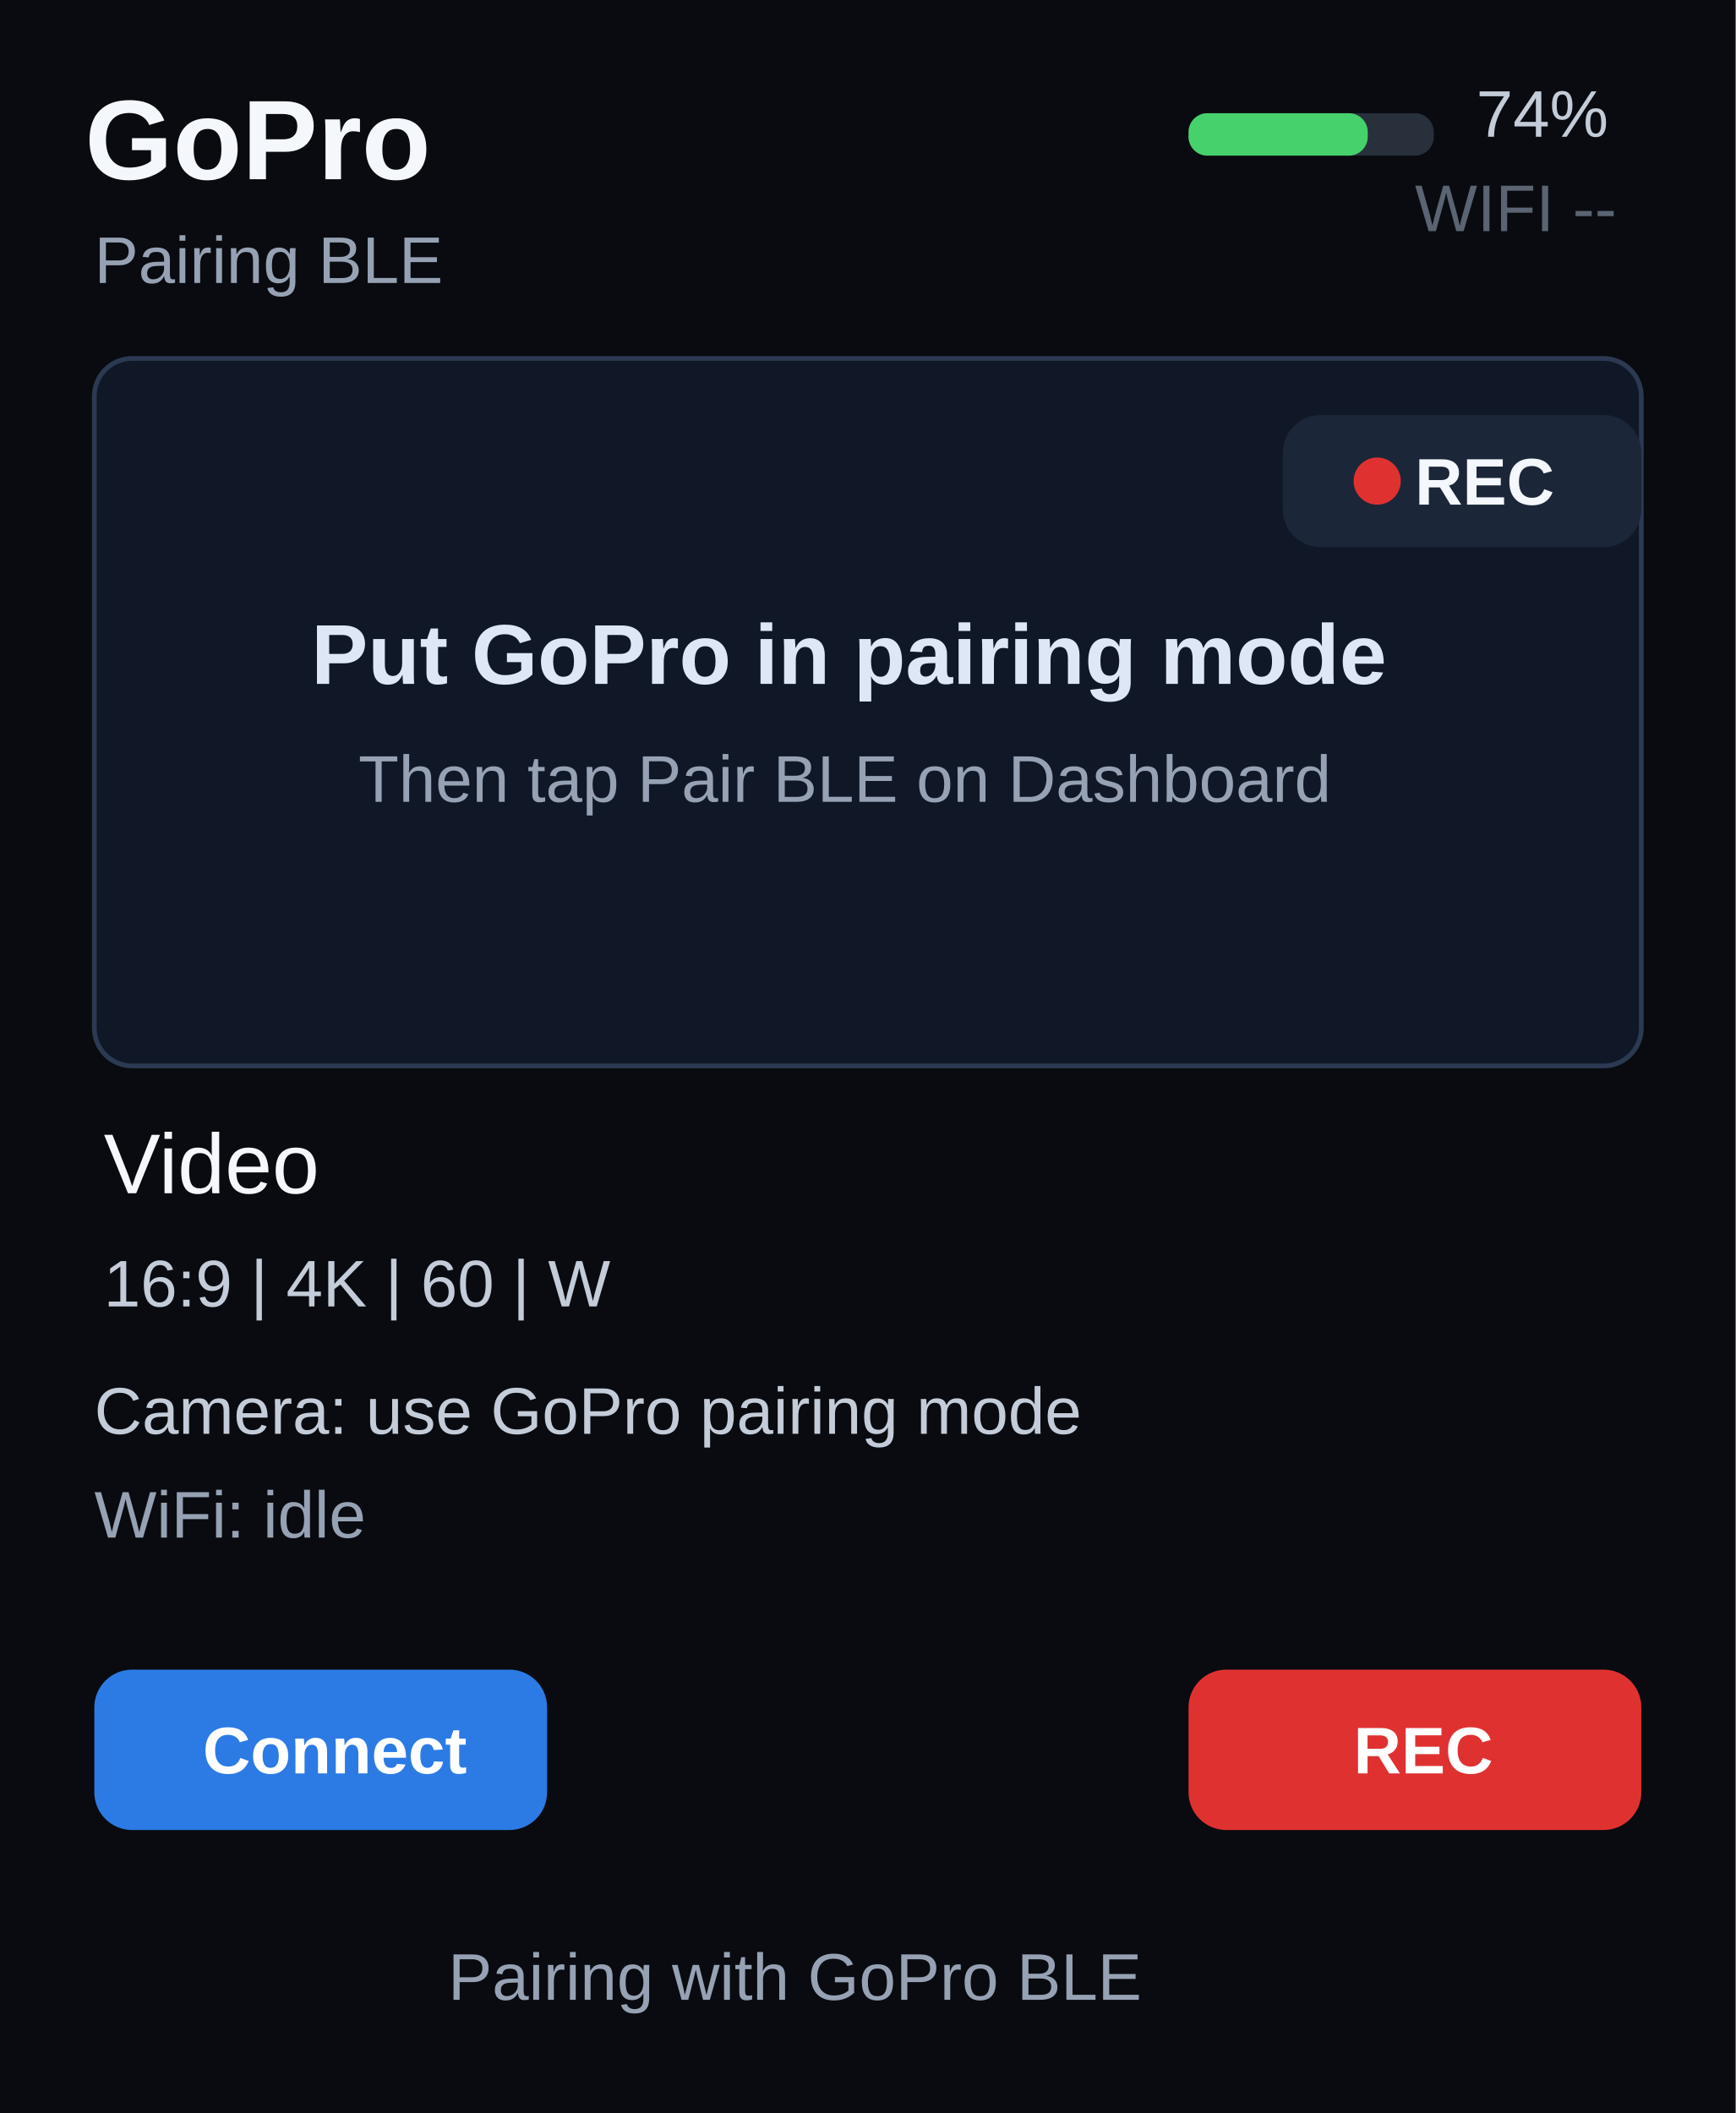
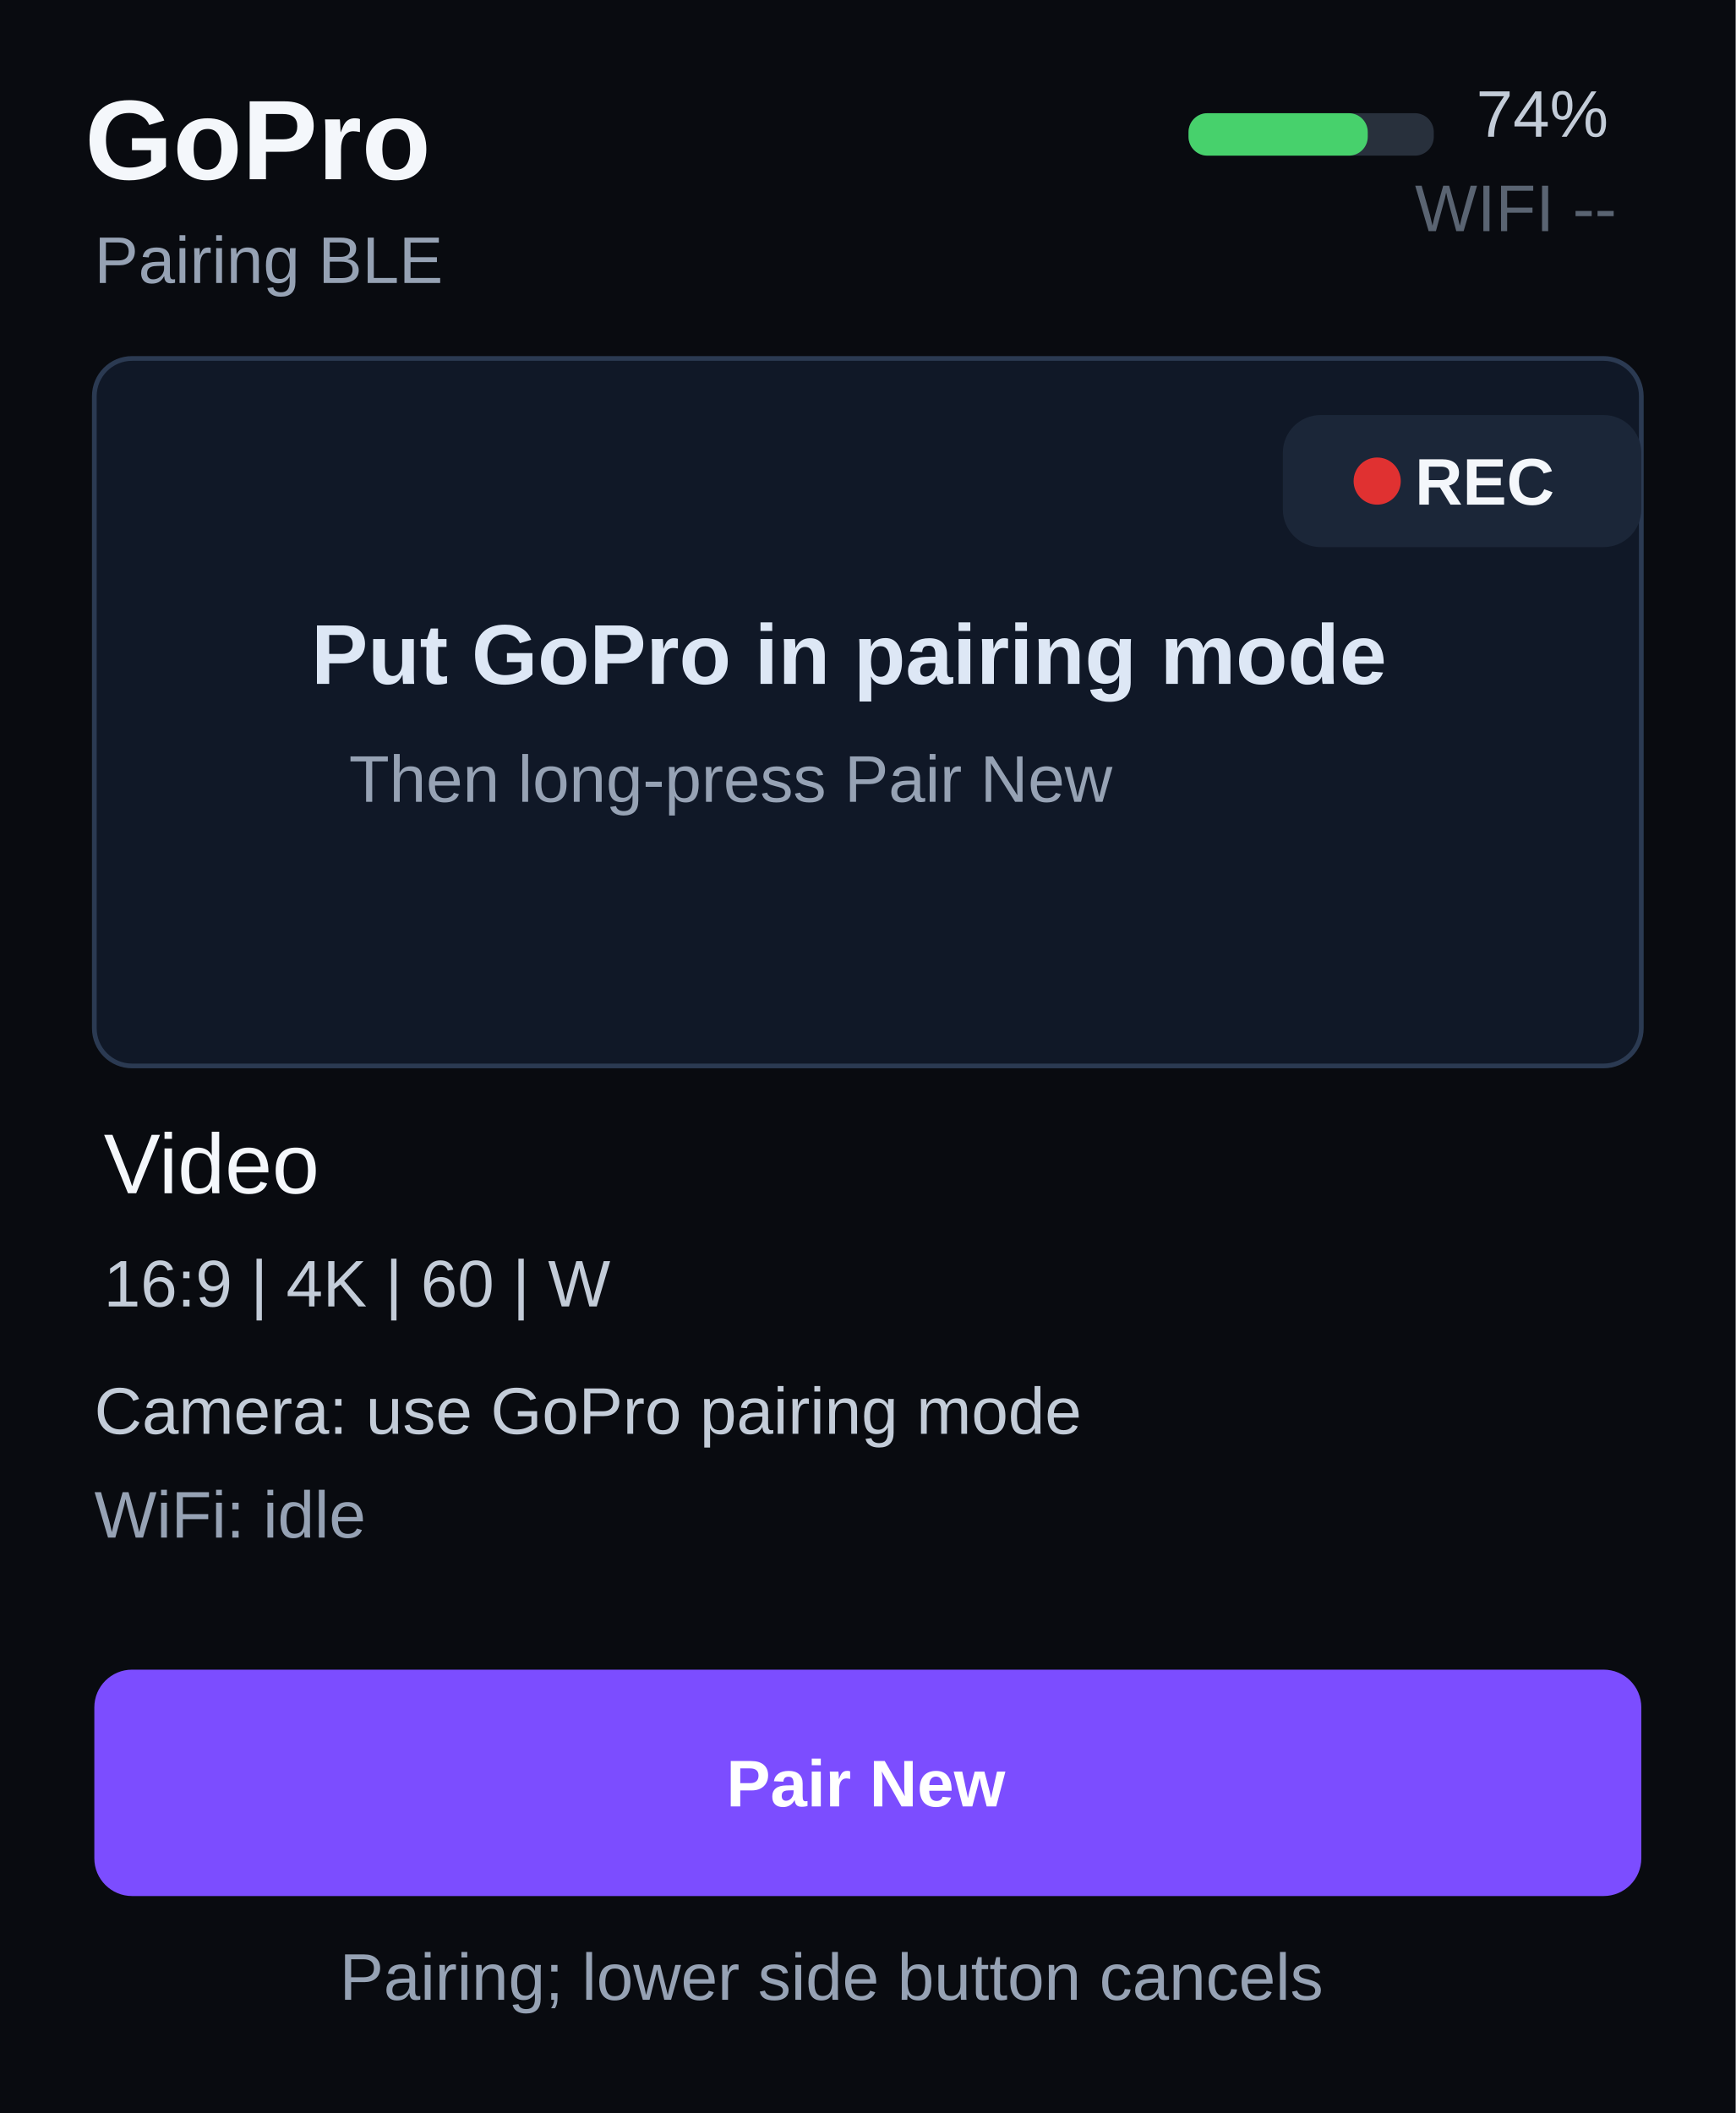
<svg xmlns="http://www.w3.org/2000/svg" width="368" height="448" viewBox="0 0 368 448">
  <rect width="368" height="448" fill="#090b10" />
  <text x="18" y="38" fill="#f4f7fb" font-family="Arial, sans-serif" font-size="24" font-weight="700">GoPro</text>
  <text x="20" y="60" fill="#96a2b4" font-family="Arial, sans-serif" font-size="14">Pairing BLE</text>
  <rect x="252" y="24" width="52" height="9" rx="4" fill="#28303c" />
  <rect x="252" y="24" width="38" height="9" rx="4" fill="#47d16c" />
  <text x="313" y="29" fill="#c3ccd8" font-family="Arial, sans-serif" font-size="14">74%</text>
  <text x="300" y="49" fill="#5a6472" font-family="Arial, sans-serif" font-size="14">WIFI --</text>
  <rect x="20" y="76" width="328" height="150" rx="8" fill="#101827" stroke="#2b3a52" />
  <text x="66" y="145" fill="#dde7f5" font-family="Arial, sans-serif" font-size="18" font-weight="700">Put GoPro in pairing mode</text>
-   <text x="76" y="170" fill="#96a2b4" font-family="Arial, sans-serif" font-size="14">Then tap Pair BLE on Dashboard</text>
+   <text x="74" y="170" fill="#96a2b4" font-family="Arial, sans-serif" font-size="14">Then long-press Pair New</text>
  <rect x="272" y="88" width="76" height="28" rx="8" fill="#1b2638" />
  <circle cx="292" cy="102" r="5" fill="#e03131" />
  <text x="300" y="107" fill="#f4f7fb" font-family="Arial, sans-serif" font-size="14" font-weight="700">REC</text>
  <text x="22" y="253" fill="#f4f7fb" font-family="Arial, sans-serif" font-size="18">Video</text>
  <text x="22" y="277" fill="#c3ccd8" font-family="Arial, sans-serif" font-size="14">16:9 | 4K | 60 | W</text>
  <text x="20" y="304" fill="#c3ccd8" font-family="Arial, sans-serif" font-size="14">Camera: use GoPro pairing mode</text>
  <text x="20" y="326" fill="#96a2b4" font-family="Arial, sans-serif" font-size="14">WiFi: idle</text>
-   <rect x="20" y="354" width="96" height="34" rx="8" fill="#2c7be5" />
-   <text x="43" y="376" fill="#fff" font-family="Arial, sans-serif" font-size="14" font-weight="700">Connect</text>
-   <rect x="252" y="354" width="96" height="34" rx="8" fill="#e03131" />
-   <text x="287" y="376" fill="#fff" font-family="Arial, sans-serif" font-size="14" font-weight="700">REC</text>
-   <text x="95" y="424" fill="#96a2b4" font-family="Arial, sans-serif" font-size="14">Pairing with GoPro BLE</text>
+   <rect x="20" y="354" width="328" height="48" rx="8" fill="#7c4dff" />
+   <text x="154" y="383" fill="#fff" font-family="Arial, sans-serif" font-size="14" font-weight="700">Pair New</text>
+   <text x="72" y="424" fill="#96a2b4" font-family="Arial, sans-serif" font-size="14">Pairing; lower side button cancels</text>
</svg>
